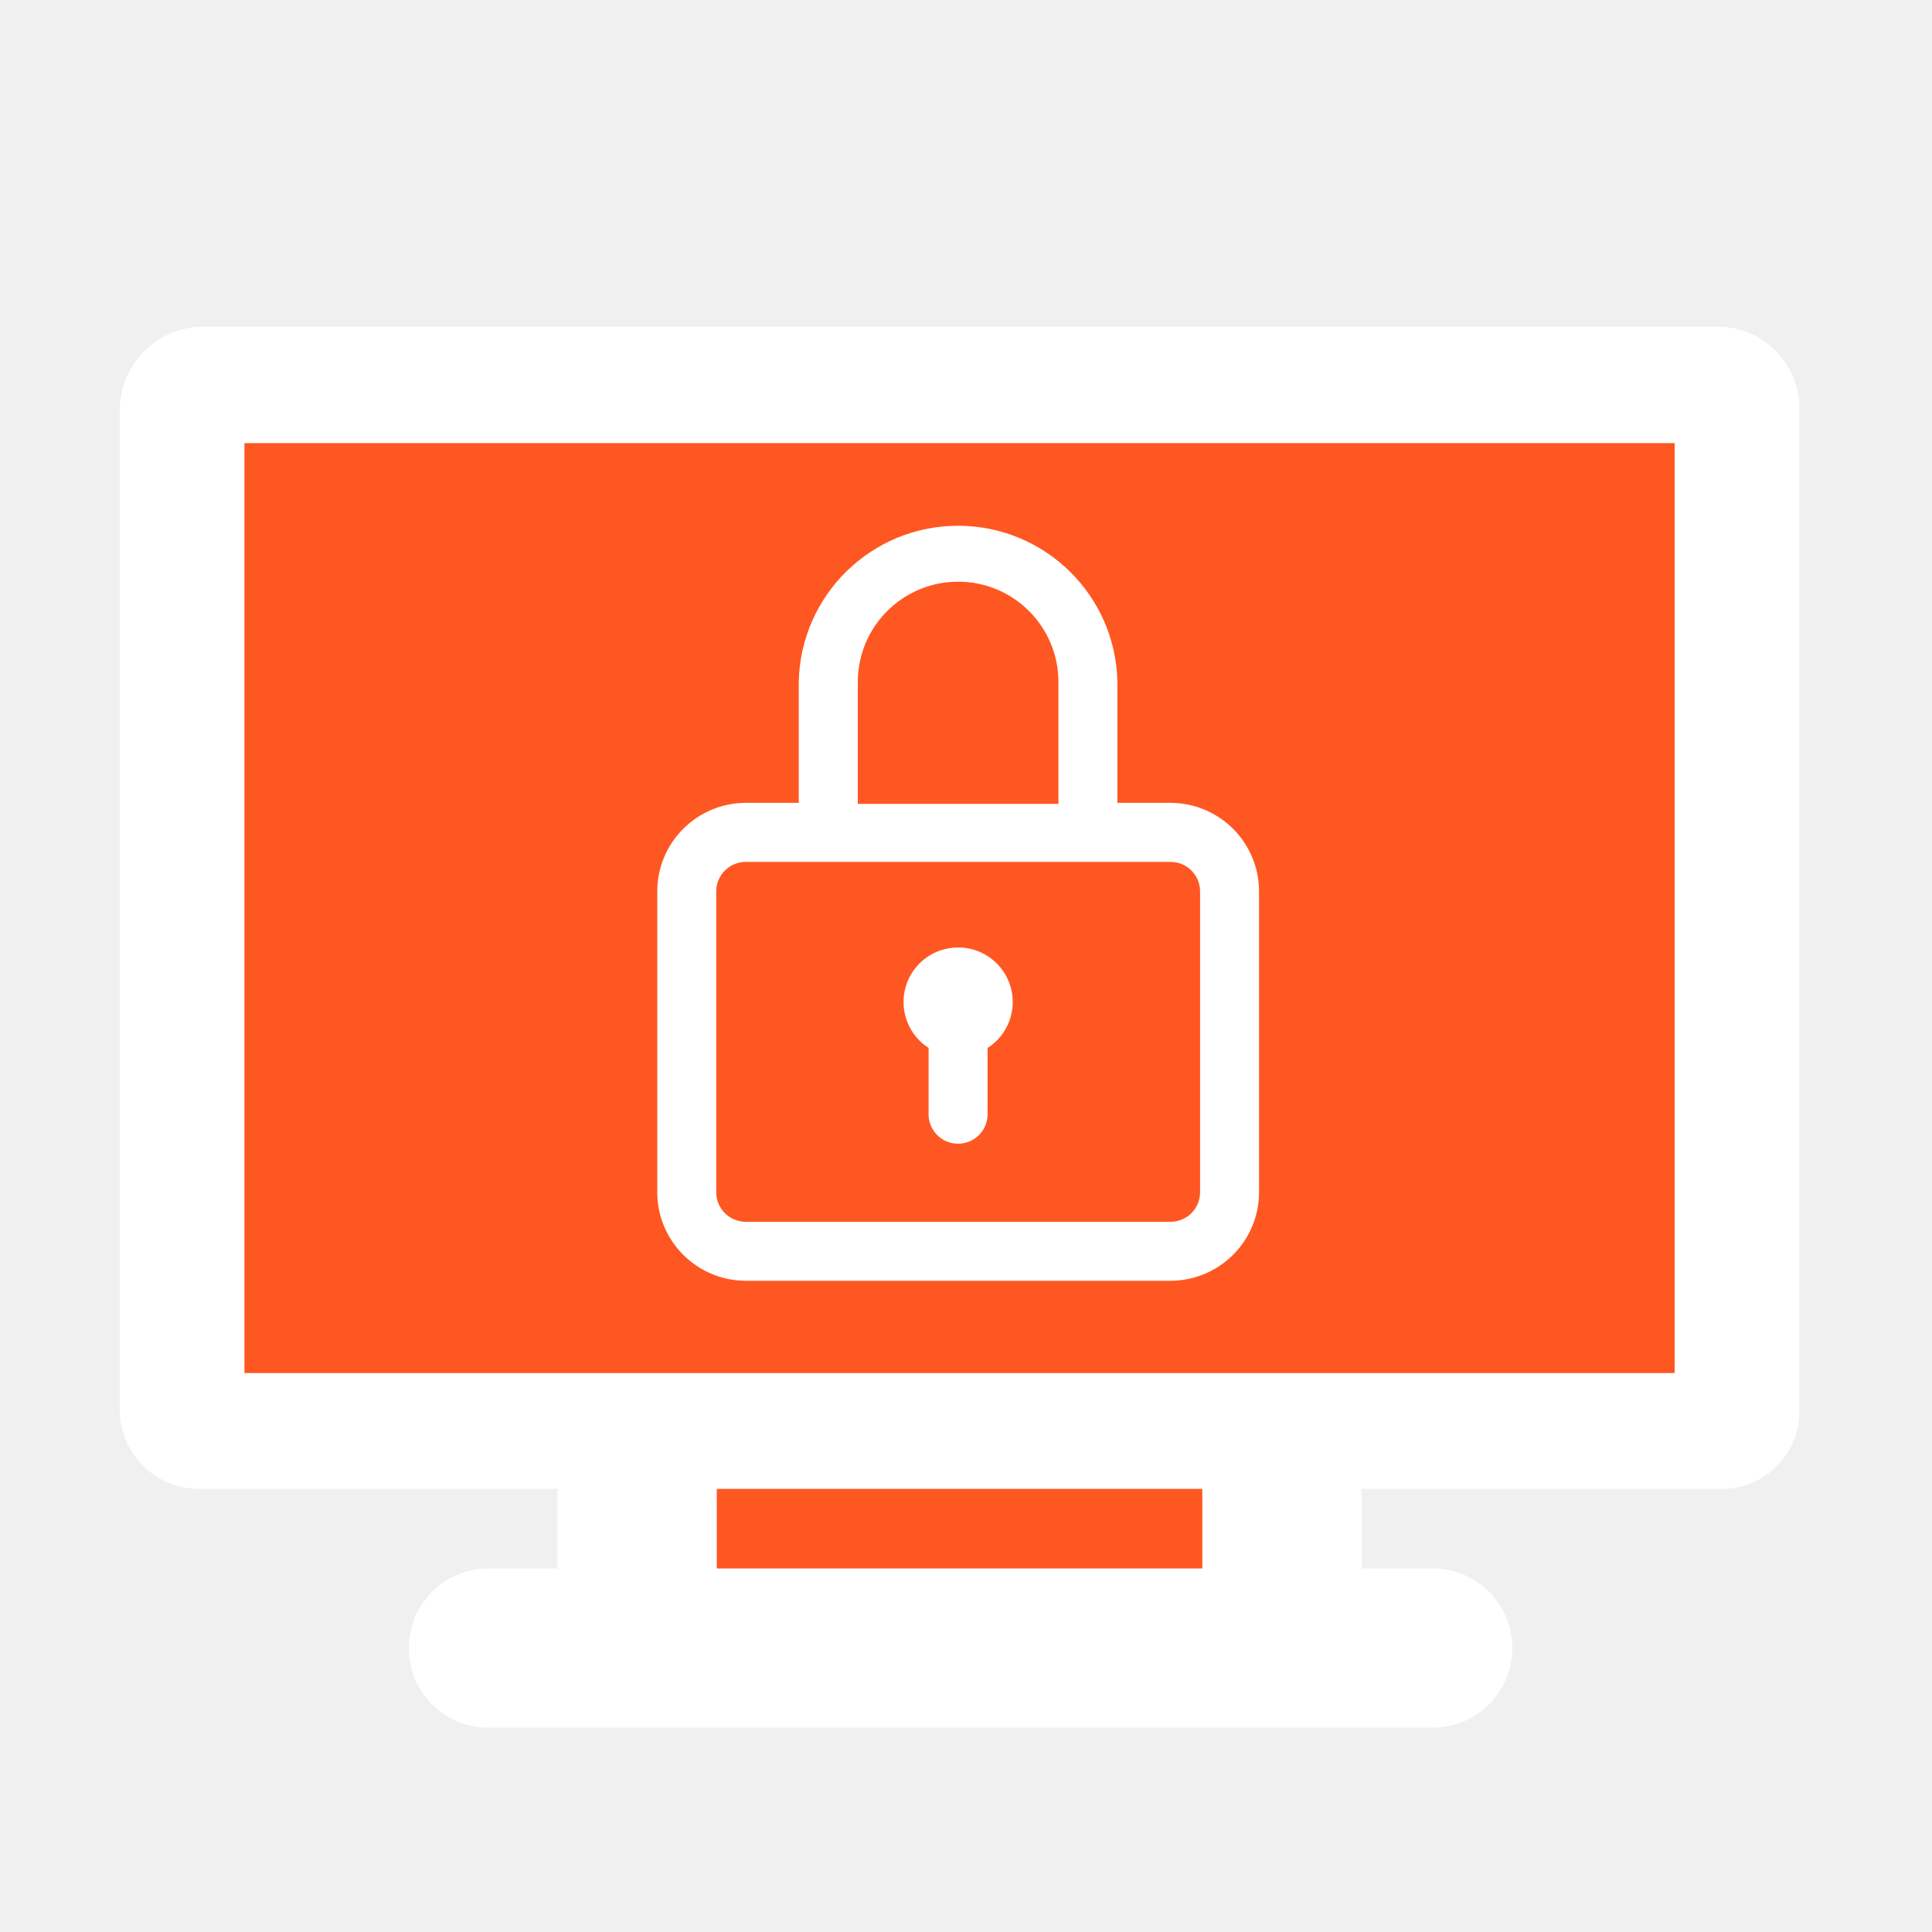
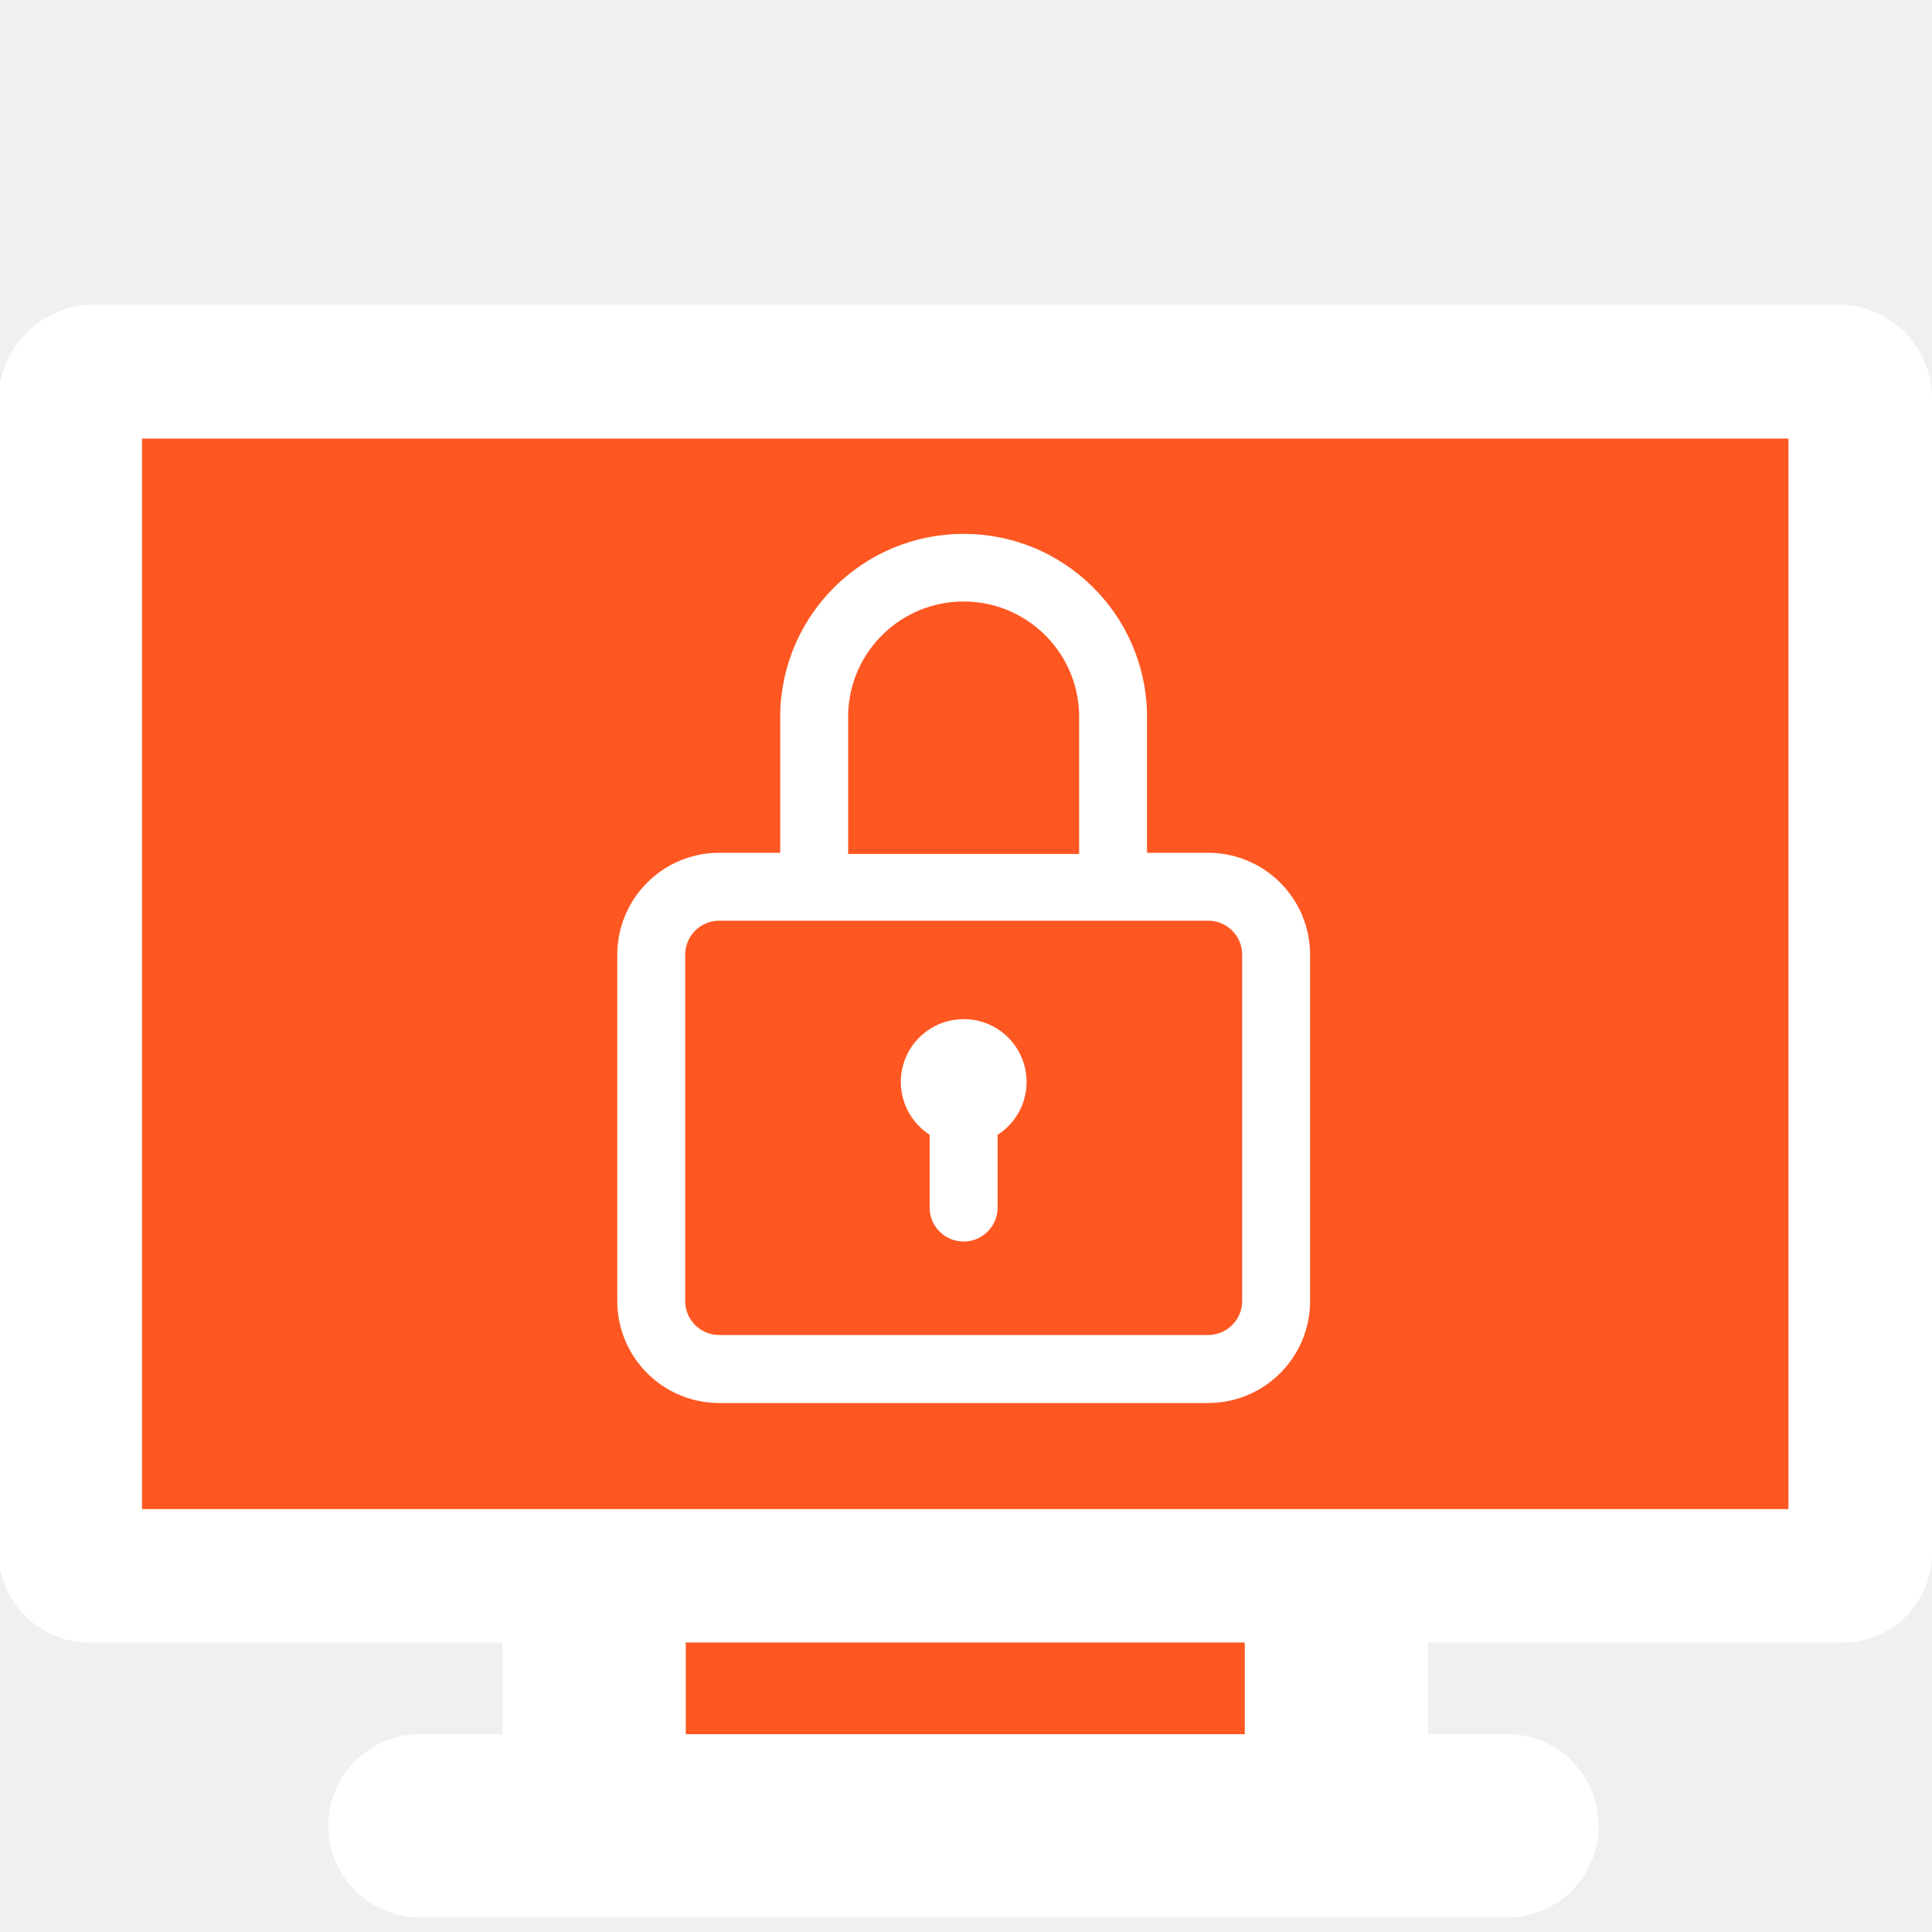
- <svg xmlns="http://www.w3.org/2000/svg" id="Layer_1" data-name="Layer 1" viewBox="0 0 25 25">
+ <svg xmlns="http://www.w3.org/2000/svg" id="Layer_1" data-name="Layer 1" viewBox="0 0 20 20">
  <defs>
    <style>.cls-1{fill:#fff;}.cls-2{fill:#ff5722;}</style>
  </defs>
-   <path class="cls-1" d="M22.253,4.227H2.606A1.082,1.082,0,0,0,1.55,5.29V18.268a1.026,1.026,0,0,0,1.056.998H7.215v1.03H6.32a1.03,1.03,0,0,0,0,2.06H18.54a1.03,1.03,0,1,0,0-2.06h-.921v-1.03h4.635a1.003,1.003,0,0,0,1.03-.976l0-.022V5.29A1.059,1.059,0,0,0,22.253,4.227Z" />
-   <rect class="cls-2" x="3.163" y="5.734" width="18.507" height="12.033" />
-   <rect class="cls-2" x="9.275" y="19.266" width="6.283" height="1.03" />
-   <path class="cls-1" d="M15.147,10.389h-.688V8.82a2.062,2.062,0,0,0-4.123,0v1.569H9.65a1.147,1.147,0,0,0-1.145,1.145v3.894A1.147,1.147,0,0,0,9.65,16.573h5.497a1.147,1.147,0,0,0,1.145-1.145V11.535A1.147,1.147,0,0,0,15.147,10.389Z" />
-   <path class="cls-2" d="M11.1,8.825a1.298,1.298,0,0,1,2.596,0v1.577H11.1V8.825Z" />
-   <rect class="cls-2" x="9.268" y="11.153" width="6.261" height="4.657" rx="0.382" />
-   <path class="cls-1" d="M12.399,12.26a.706.706,0,0,0-.383,1.3v.838a.382.382,0,1,0,.763,0v-.837a.706.706,0,0,0-.381-1.301Z" />
+   <path class="cls-1" d="M19.051,3.153H.957a.996.996,0,0,0-.973.979V16.084a.945.945,0,0,0,.973.919H5.202v.949H4.378a.949.949,0,1,0,0,1.897H15.631a.949.949,0,0,0,0-1.897h-.849v-.949h4.269A.924.924,0,0,0,20,16.104l0-.02V4.132A.975.975,0,0,0,19.051,3.153Z" />
+   <rect class="cls-2" x="1.47" y="4.54" width="17.044" height="11.082" />
+   <rect class="cls-2" x="7.099" y="17.003" width="5.787" height="0.949" />
+   <path class="cls-1" d="M12.507,8.828h-.633V7.382a1.899,1.899,0,0,0-3.797,0V8.828H7.444A1.056,1.056,0,0,0,6.39,9.883v3.586a1.056,1.056,0,0,0,1.055,1.055h5.062a1.056,1.056,0,0,0,1.055-1.055V9.883A1.056,1.056,0,0,0,12.507,8.828Z" />
+   <path class="cls-2" d="M8.78,7.388a1.196,1.196,0,0,1,2.391,0V8.84H8.78V7.388Z" />
+   <rect class="cls-2" x="7.093" y="9.531" width="5.766" height="4.289" rx="0.352" />
+   <path class="cls-1" d="M9.976,10.55a.65.65,0,0,0-.352,1.197v.772a.352.352,0,0,0,.703,0v-.771a.65.65,0,0,0-.351-1.198Z" />
</svg>
